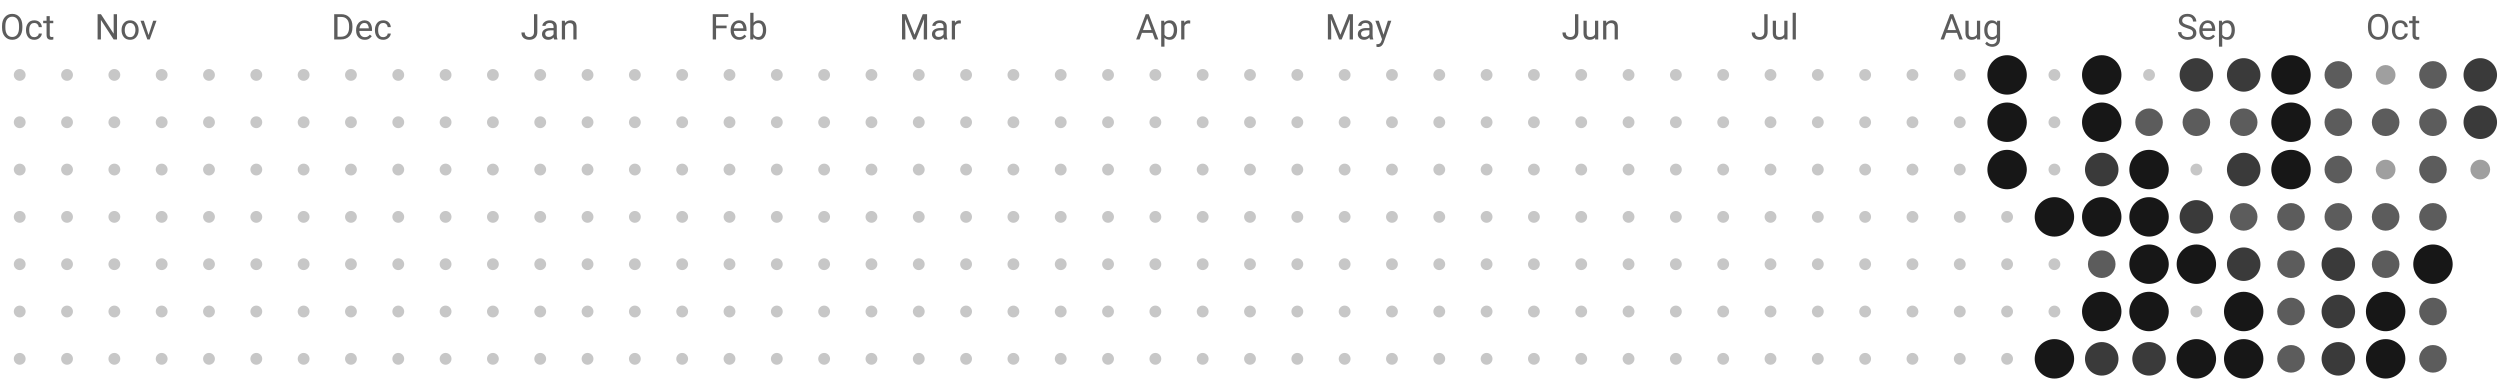
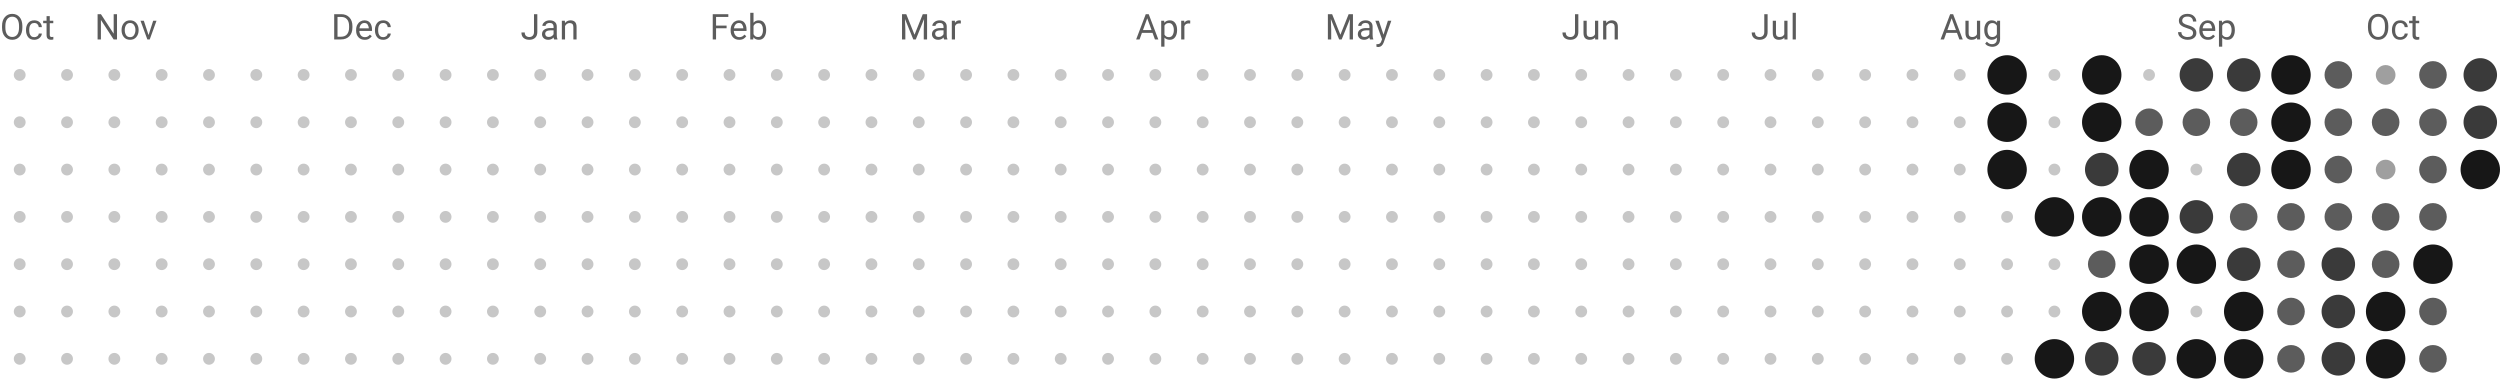
<svg xmlns="http://www.w3.org/2000/svg" width="634" height="96" viewBox="0 0 634 96" role="img">
  <text x="0" y="10" font-family="-apple-system,BlinkMacSystemFont,'Segoe UI',Roboto,Helvetica,Arial,sans-serif" font-size="9" fill="#5c5c5c">Oct</text>
  <text x="24" y="10" font-family="-apple-system,BlinkMacSystemFont,'Segoe UI',Roboto,Helvetica,Arial,sans-serif" font-size="9" fill="#5c5c5c">Nov</text>
  <text x="84" y="10" font-family="-apple-system,BlinkMacSystemFont,'Segoe UI',Roboto,Helvetica,Arial,sans-serif" font-size="9" fill="#5c5c5c">Dec</text>
  <text x="132" y="10" font-family="-apple-system,BlinkMacSystemFont,'Segoe UI',Roboto,Helvetica,Arial,sans-serif" font-size="9" fill="#5c5c5c">Jan</text>
  <text x="180" y="10" font-family="-apple-system,BlinkMacSystemFont,'Segoe UI',Roboto,Helvetica,Arial,sans-serif" font-size="9" fill="#5c5c5c">Feb</text>
  <text x="228" y="10" font-family="-apple-system,BlinkMacSystemFont,'Segoe UI',Roboto,Helvetica,Arial,sans-serif" font-size="9" fill="#5c5c5c">Mar</text>
  <text x="288" y="10" font-family="-apple-system,BlinkMacSystemFont,'Segoe UI',Roboto,Helvetica,Arial,sans-serif" font-size="9" fill="#5c5c5c">Apr</text>
  <text x="336" y="10" font-family="-apple-system,BlinkMacSystemFont,'Segoe UI',Roboto,Helvetica,Arial,sans-serif" font-size="9" fill="#5c5c5c">May</text>
  <text x="396" y="10" font-family="-apple-system,BlinkMacSystemFont,'Segoe UI',Roboto,Helvetica,Arial,sans-serif" font-size="9" fill="#5c5c5c">Jun</text>
  <text x="444" y="10" font-family="-apple-system,BlinkMacSystemFont,'Segoe UI',Roboto,Helvetica,Arial,sans-serif" font-size="9" fill="#5c5c5c">Jul</text>
  <text x="492" y="10" font-family="-apple-system,BlinkMacSystemFont,'Segoe UI',Roboto,Helvetica,Arial,sans-serif" font-size="9" fill="#5c5c5c">Aug</text>
  <text x="552" y="10" font-family="-apple-system,BlinkMacSystemFont,'Segoe UI',Roboto,Helvetica,Arial,sans-serif" font-size="9" fill="#5c5c5c">Sep</text>
  <text x="600" y="10" font-family="-apple-system,BlinkMacSystemFont,'Segoe UI',Roboto,Helvetica,Arial,sans-serif" font-size="9" fill="#5c5c5c">Oct</text>
  <circle cx="5" cy="19" r="1.5" fill="#c7c7c7" />
  <circle cx="5" cy="31" r="1.5" fill="#c7c7c7" />
  <circle cx="5" cy="43" r="1.5" fill="#c7c7c7" />
  <circle cx="5" cy="55" r="1.5" fill="#c7c7c7" />
  <circle cx="5" cy="67" r="1.5" fill="#c7c7c7" />
  <circle cx="5" cy="79" r="1.5" fill="#c7c7c7" />
  <circle cx="5" cy="91" r="1.5" fill="#c7c7c7" />
  <circle cx="17" cy="19" r="1.5" fill="#c7c7c7" />
  <circle cx="17" cy="31" r="1.5" fill="#c7c7c7" />
  <circle cx="17" cy="43" r="1.5" fill="#c7c7c7" />
  <circle cx="17" cy="55" r="1.5" fill="#c7c7c7" />
  <circle cx="17" cy="67" r="1.5" fill="#c7c7c7" />
  <circle cx="17" cy="79" r="1.5" fill="#c7c7c7" />
  <circle cx="17" cy="91" r="1.5" fill="#c7c7c7" />
  <circle cx="29" cy="19" r="1.5" fill="#c7c7c7" />
  <circle cx="29" cy="31" r="1.5" fill="#c7c7c7" />
  <circle cx="29" cy="43" r="1.5" fill="#c7c7c7" />
  <circle cx="29" cy="55" r="1.5" fill="#c7c7c7" />
  <circle cx="29" cy="67" r="1.5" fill="#c7c7c7" />
  <circle cx="29" cy="79" r="1.5" fill="#c7c7c7" />
  <circle cx="29" cy="91" r="1.5" fill="#c7c7c7" />
  <circle cx="41" cy="19" r="1.5" fill="#c7c7c7" />
  <circle cx="41" cy="31" r="1.5" fill="#c7c7c7" />
  <circle cx="41" cy="43" r="1.5" fill="#c7c7c7" />
  <circle cx="41" cy="55" r="1.5" fill="#c7c7c7" />
  <circle cx="41" cy="67" r="1.5" fill="#c7c7c7" />
  <circle cx="41" cy="79" r="1.5" fill="#c7c7c7" />
  <circle cx="41" cy="91" r="1.5" fill="#c7c7c7" />
  <circle cx="53" cy="19" r="1.5" fill="#c7c7c7" />
  <circle cx="53" cy="31" r="1.5" fill="#c7c7c7" />
  <circle cx="53" cy="43" r="1.5" fill="#c7c7c7" />
  <circle cx="53" cy="55" r="1.5" fill="#c7c7c7" />
  <circle cx="53" cy="67" r="1.5" fill="#c7c7c7" />
  <circle cx="53" cy="79" r="1.5" fill="#c7c7c7" />
  <circle cx="53" cy="91" r="1.5" fill="#c7c7c7" />
  <circle cx="65" cy="19" r="1.5" fill="#c7c7c7" />
  <circle cx="65" cy="31" r="1.5" fill="#c7c7c7" />
  <circle cx="65" cy="43" r="1.5" fill="#c7c7c7" />
  <circle cx="65" cy="55" r="1.5" fill="#c7c7c7" />
  <circle cx="65" cy="67" r="1.5" fill="#c7c7c7" />
  <circle cx="65" cy="79" r="1.5" fill="#c7c7c7" />
  <circle cx="65" cy="91" r="1.5" fill="#c7c7c7" />
  <circle cx="77" cy="19" r="1.5" fill="#c7c7c7" />
  <circle cx="77" cy="31" r="1.5" fill="#c7c7c7" />
  <circle cx="77" cy="43" r="1.5" fill="#c7c7c7" />
  <circle cx="77" cy="55" r="1.5" fill="#c7c7c7" />
  <circle cx="77" cy="67" r="1.5" fill="#c7c7c7" />
  <circle cx="77" cy="79" r="1.5" fill="#c7c7c7" />
  <circle cx="77" cy="91" r="1.5" fill="#c7c7c7" />
  <circle cx="89" cy="19" r="1.5" fill="#c7c7c7" />
  <circle cx="89" cy="31" r="1.5" fill="#c7c7c7" />
  <circle cx="89" cy="43" r="1.5" fill="#c7c7c7" />
  <circle cx="89" cy="55" r="1.5" fill="#c7c7c7" />
  <circle cx="89" cy="67" r="1.5" fill="#c7c7c7" />
  <circle cx="89" cy="79" r="1.5" fill="#c7c7c7" />
  <circle cx="89" cy="91" r="1.5" fill="#c7c7c7" />
  <circle cx="101" cy="19" r="1.5" fill="#c7c7c7" />
  <circle cx="101" cy="31" r="1.5" fill="#c7c7c7" />
  <circle cx="101" cy="43" r="1.5" fill="#c7c7c7" />
  <circle cx="101" cy="55" r="1.5" fill="#c7c7c7" />
  <circle cx="101" cy="67" r="1.5" fill="#c7c7c7" />
  <circle cx="101" cy="79" r="1.5" fill="#c7c7c7" />
  <circle cx="101" cy="91" r="1.5" fill="#c7c7c7" />
  <circle cx="113" cy="19" r="1.5" fill="#c7c7c7" />
  <circle cx="113" cy="31" r="1.5" fill="#c7c7c7" />
  <circle cx="113" cy="43" r="1.5" fill="#c7c7c7" />
  <circle cx="113" cy="55" r="1.5" fill="#c7c7c7" />
  <circle cx="113" cy="67" r="1.5" fill="#c7c7c7" />
  <circle cx="113" cy="79" r="1.5" fill="#c7c7c7" />
  <circle cx="113" cy="91" r="1.5" fill="#c7c7c7" />
  <circle cx="125" cy="19" r="1.5" fill="#c7c7c7" />
  <circle cx="125" cy="31" r="1.5" fill="#c7c7c7" />
  <circle cx="125" cy="43" r="1.5" fill="#c7c7c7" />
  <circle cx="125" cy="55" r="1.5" fill="#c7c7c7" />
  <circle cx="125" cy="67" r="1.5" fill="#c7c7c7" />
  <circle cx="125" cy="79" r="1.5" fill="#c7c7c7" />
  <circle cx="125" cy="91" r="1.5" fill="#c7c7c7" />
  <circle cx="137" cy="19" r="1.5" fill="#c7c7c7" />
  <circle cx="137" cy="31" r="1.5" fill="#c7c7c7" />
  <circle cx="137" cy="43" r="1.5" fill="#c7c7c7" />
  <circle cx="137" cy="55" r="1.5" fill="#c7c7c7" />
  <circle cx="137" cy="67" r="1.5" fill="#c7c7c7" />
  <circle cx="137" cy="79" r="1.5" fill="#c7c7c7" />
  <circle cx="137" cy="91" r="1.5" fill="#c7c7c7" />
  <circle cx="149" cy="19" r="1.5" fill="#c7c7c7" />
  <circle cx="149" cy="31" r="1.5" fill="#c7c7c7" />
  <circle cx="149" cy="43" r="1.5" fill="#c7c7c7" />
  <circle cx="149" cy="55" r="1.5" fill="#c7c7c7" />
  <circle cx="149" cy="67" r="1.5" fill="#c7c7c7" />
  <circle cx="149" cy="79" r="1.5" fill="#c7c7c7" />
  <circle cx="149" cy="91" r="1.5" fill="#c7c7c7" />
  <circle cx="161" cy="19" r="1.5" fill="#c7c7c7" />
  <circle cx="161" cy="31" r="1.5" fill="#c7c7c7" />
  <circle cx="161" cy="43" r="1.5" fill="#c7c7c7" />
  <circle cx="161" cy="55" r="1.5" fill="#c7c7c7" />
  <circle cx="161" cy="67" r="1.5" fill="#c7c7c7" />
  <circle cx="161" cy="79" r="1.5" fill="#c7c7c7" />
  <circle cx="161" cy="91" r="1.5" fill="#c7c7c7" />
  <circle cx="173" cy="19" r="1.5" fill="#c7c7c7" />
  <circle cx="173" cy="31" r="1.5" fill="#c7c7c7" />
  <circle cx="173" cy="43" r="1.5" fill="#c7c7c7" />
  <circle cx="173" cy="55" r="1.5" fill="#c7c7c7" />
  <circle cx="173" cy="67" r="1.5" fill="#c7c7c7" />
  <circle cx="173" cy="79" r="1.5" fill="#c7c7c7" />
  <circle cx="173" cy="91" r="1.5" fill="#c7c7c7" />
  <circle cx="185" cy="19" r="1.5" fill="#c7c7c7" />
  <circle cx="185" cy="31" r="1.5" fill="#c7c7c7" />
  <circle cx="185" cy="43" r="1.5" fill="#c7c7c7" />
  <circle cx="185" cy="55" r="1.5" fill="#c7c7c7" />
  <circle cx="185" cy="67" r="1.5" fill="#c7c7c7" />
  <circle cx="185" cy="79" r="1.5" fill="#c7c7c7" />
  <circle cx="185" cy="91" r="1.5" fill="#c7c7c7" />
  <circle cx="197" cy="19" r="1.5" fill="#c7c7c7" />
  <circle cx="197" cy="31" r="1.5" fill="#c7c7c7" />
  <circle cx="197" cy="43" r="1.5" fill="#c7c7c7" />
  <circle cx="197" cy="55" r="1.5" fill="#c7c7c7" />
  <circle cx="197" cy="67" r="1.5" fill="#c7c7c7" />
  <circle cx="197" cy="79" r="1.5" fill="#c7c7c7" />
  <circle cx="197" cy="91" r="1.5" fill="#c7c7c7" />
  <circle cx="209" cy="19" r="1.5" fill="#c7c7c7" />
  <circle cx="209" cy="31" r="1.5" fill="#c7c7c7" />
  <circle cx="209" cy="43" r="1.5" fill="#c7c7c7" />
  <circle cx="209" cy="55" r="1.5" fill="#c7c7c7" />
  <circle cx="209" cy="67" r="1.5" fill="#c7c7c7" />
  <circle cx="209" cy="79" r="1.5" fill="#c7c7c7" />
  <circle cx="209" cy="91" r="1.5" fill="#c7c7c7" />
  <circle cx="221" cy="19" r="1.5" fill="#c7c7c7" />
  <circle cx="221" cy="31" r="1.5" fill="#c7c7c7" />
  <circle cx="221" cy="43" r="1.5" fill="#c7c7c7" />
  <circle cx="221" cy="55" r="1.5" fill="#c7c7c7" />
  <circle cx="221" cy="67" r="1.5" fill="#c7c7c7" />
  <circle cx="221" cy="79" r="1.5" fill="#c7c7c7" />
  <circle cx="221" cy="91" r="1.5" fill="#c7c7c7" />
  <circle cx="233" cy="19" r="1.5" fill="#c7c7c7" />
  <circle cx="233" cy="31" r="1.5" fill="#c7c7c7" />
  <circle cx="233" cy="43" r="1.5" fill="#c7c7c7" />
  <circle cx="233" cy="55" r="1.5" fill="#c7c7c7" />
  <circle cx="233" cy="67" r="1.5" fill="#c7c7c7" />
  <circle cx="233" cy="79" r="1.5" fill="#c7c7c7" />
  <circle cx="233" cy="91" r="1.5" fill="#c7c7c7" />
  <circle cx="245" cy="19" r="1.5" fill="#c7c7c7" />
  <circle cx="245" cy="31" r="1.5" fill="#c7c7c7" />
  <circle cx="245" cy="43" r="1.5" fill="#c7c7c7" />
  <circle cx="245" cy="55" r="1.5" fill="#c7c7c7" />
  <circle cx="245" cy="67" r="1.5" fill="#c7c7c7" />
  <circle cx="245" cy="79" r="1.5" fill="#c7c7c7" />
  <circle cx="245" cy="91" r="1.5" fill="#c7c7c7" />
  <circle cx="257" cy="19" r="1.5" fill="#c7c7c7" />
  <circle cx="257" cy="31" r="1.5" fill="#c7c7c7" />
  <circle cx="257" cy="43" r="1.5" fill="#c7c7c7" />
  <circle cx="257" cy="55" r="1.5" fill="#c7c7c7" />
  <circle cx="257" cy="67" r="1.5" fill="#c7c7c7" />
  <circle cx="257" cy="79" r="1.5" fill="#c7c7c7" />
  <circle cx="257" cy="91" r="1.5" fill="#c7c7c7" />
  <circle cx="269" cy="19" r="1.5" fill="#c7c7c7" />
  <circle cx="269" cy="31" r="1.5" fill="#c7c7c7" />
  <circle cx="269" cy="43" r="1.5" fill="#c7c7c7" />
  <circle cx="269" cy="55" r="1.5" fill="#c7c7c7" />
  <circle cx="269" cy="67" r="1.5" fill="#c7c7c7" />
  <circle cx="269" cy="79" r="1.5" fill="#c7c7c7" />
  <circle cx="269" cy="91" r="1.5" fill="#c7c7c7" />
  <circle cx="281" cy="19" r="1.5" fill="#c7c7c7" />
  <circle cx="281" cy="31" r="1.5" fill="#c7c7c7" />
  <circle cx="281" cy="43" r="1.5" fill="#c7c7c7" />
  <circle cx="281" cy="55" r="1.5" fill="#c7c7c7" />
  <circle cx="281" cy="67" r="1.5" fill="#c7c7c7" />
  <circle cx="281" cy="79" r="1.5" fill="#c7c7c7" />
  <circle cx="281" cy="91" r="1.5" fill="#c7c7c7" />
  <circle cx="293" cy="19" r="1.5" fill="#c7c7c7" />
  <circle cx="293" cy="31" r="1.5" fill="#c7c7c7" />
  <circle cx="293" cy="43" r="1.5" fill="#c7c7c7" />
  <circle cx="293" cy="55" r="1.5" fill="#c7c7c7" />
  <circle cx="293" cy="67" r="1.5" fill="#c7c7c7" />
  <circle cx="293" cy="79" r="1.5" fill="#c7c7c7" />
  <circle cx="293" cy="91" r="1.5" fill="#c7c7c7" />
  <circle cx="305" cy="19" r="1.5" fill="#c7c7c7" />
  <circle cx="305" cy="31" r="1.5" fill="#c7c7c7" />
  <circle cx="305" cy="43" r="1.5" fill="#c7c7c7" />
  <circle cx="305" cy="55" r="1.5" fill="#c7c7c7" />
  <circle cx="305" cy="67" r="1.5" fill="#c7c7c7" />
  <circle cx="305" cy="79" r="1.5" fill="#c7c7c7" />
  <circle cx="305" cy="91" r="1.5" fill="#c7c7c7" />
  <circle cx="317" cy="19" r="1.5" fill="#c7c7c7" />
  <circle cx="317" cy="31" r="1.5" fill="#c7c7c7" />
  <circle cx="317" cy="43" r="1.5" fill="#c7c7c7" />
  <circle cx="317" cy="55" r="1.5" fill="#c7c7c7" />
  <circle cx="317" cy="67" r="1.5" fill="#c7c7c7" />
  <circle cx="317" cy="79" r="1.5" fill="#c7c7c7" />
  <circle cx="317" cy="91" r="1.5" fill="#c7c7c7" />
  <circle cx="329" cy="19" r="1.5" fill="#c7c7c7" />
  <circle cx="329" cy="31" r="1.5" fill="#c7c7c7" />
  <circle cx="329" cy="43" r="1.5" fill="#c7c7c7" />
  <circle cx="329" cy="55" r="1.5" fill="#c7c7c7" />
  <circle cx="329" cy="67" r="1.5" fill="#c7c7c7" />
  <circle cx="329" cy="79" r="1.5" fill="#c7c7c7" />
  <circle cx="329" cy="91" r="1.5" fill="#c7c7c7" />
  <circle cx="341" cy="19" r="1.5" fill="#c7c7c7" />
  <circle cx="341" cy="31" r="1.5" fill="#c7c7c7" />
  <circle cx="341" cy="43" r="1.5" fill="#c7c7c7" />
  <circle cx="341" cy="55" r="1.5" fill="#c7c7c7" />
  <circle cx="341" cy="67" r="1.5" fill="#c7c7c7" />
  <circle cx="341" cy="79" r="1.5" fill="#c7c7c7" />
  <circle cx="341" cy="91" r="1.5" fill="#c7c7c7" />
  <circle cx="353" cy="19" r="1.5" fill="#c7c7c7" />
  <circle cx="353" cy="31" r="1.5" fill="#c7c7c7" />
  <circle cx="353" cy="43" r="1.5" fill="#c7c7c7" />
  <circle cx="353" cy="55" r="1.5" fill="#c7c7c7" />
  <circle cx="353" cy="67" r="1.5" fill="#c7c7c7" />
  <circle cx="353" cy="79" r="1.5" fill="#c7c7c7" />
  <circle cx="353" cy="91" r="1.5" fill="#c7c7c7" />
  <circle cx="365" cy="19" r="1.5" fill="#c7c7c7" />
  <circle cx="365" cy="31" r="1.5" fill="#c7c7c7" />
  <circle cx="365" cy="43" r="1.5" fill="#c7c7c7" />
  <circle cx="365" cy="55" r="1.5" fill="#c7c7c7" />
  <circle cx="365" cy="67" r="1.5" fill="#c7c7c7" />
  <circle cx="365" cy="79" r="1.5" fill="#c7c7c7" />
  <circle cx="365" cy="91" r="1.5" fill="#c7c7c7" />
  <circle cx="377" cy="19" r="1.5" fill="#c7c7c7" />
  <circle cx="377" cy="31" r="1.5" fill="#c7c7c7" />
  <circle cx="377" cy="43" r="1.5" fill="#c7c7c7" />
  <circle cx="377" cy="55" r="1.5" fill="#c7c7c7" />
  <circle cx="377" cy="67" r="1.5" fill="#c7c7c7" />
  <circle cx="377" cy="79" r="1.5" fill="#c7c7c7" />
  <circle cx="377" cy="91" r="1.5" fill="#c7c7c7" />
  <circle cx="389" cy="19" r="1.5" fill="#c7c7c7" />
  <circle cx="389" cy="31" r="1.5" fill="#c7c7c7" />
  <circle cx="389" cy="43" r="1.5" fill="#c7c7c7" />
  <circle cx="389" cy="55" r="1.5" fill="#c7c7c7" />
  <circle cx="389" cy="67" r="1.5" fill="#c7c7c7" />
  <circle cx="389" cy="79" r="1.5" fill="#c7c7c7" />
  <circle cx="389" cy="91" r="1.5" fill="#c7c7c7" />
  <circle cx="401" cy="19" r="1.5" fill="#c7c7c7" />
  <circle cx="401" cy="31" r="1.5" fill="#c7c7c7" />
  <circle cx="401" cy="43" r="1.5" fill="#c7c7c7" />
  <circle cx="401" cy="55" r="1.5" fill="#c7c7c7" />
  <circle cx="401" cy="67" r="1.5" fill="#c7c7c7" />
  <circle cx="401" cy="79" r="1.5" fill="#c7c7c7" />
  <circle cx="401" cy="91" r="1.5" fill="#c7c7c7" />
  <circle cx="413" cy="19" r="1.5" fill="#c7c7c7" />
  <circle cx="413" cy="31" r="1.5" fill="#c7c7c7" />
  <circle cx="413" cy="43" r="1.5" fill="#c7c7c7" />
  <circle cx="413" cy="55" r="1.5" fill="#c7c7c7" />
  <circle cx="413" cy="67" r="1.5" fill="#c7c7c7" />
  <circle cx="413" cy="79" r="1.5" fill="#c7c7c7" />
  <circle cx="413" cy="91" r="1.5" fill="#c7c7c7" />
  <circle cx="425" cy="19" r="1.5" fill="#c7c7c7" />
  <circle cx="425" cy="31" r="1.5" fill="#c7c7c7" />
  <circle cx="425" cy="43" r="1.5" fill="#c7c7c7" />
  <circle cx="425" cy="55" r="1.5" fill="#c7c7c7" />
  <circle cx="425" cy="67" r="1.5" fill="#c7c7c7" />
  <circle cx="425" cy="79" r="1.5" fill="#c7c7c7" />
  <circle cx="425" cy="91" r="1.5" fill="#c7c7c7" />
  <circle cx="437" cy="19" r="1.5" fill="#c7c7c7" />
  <circle cx="437" cy="31" r="1.5" fill="#c7c7c7" />
  <circle cx="437" cy="43" r="1.5" fill="#c7c7c7" />
  <circle cx="437" cy="55" r="1.5" fill="#c7c7c7" />
  <circle cx="437" cy="67" r="1.5" fill="#c7c7c7" />
  <circle cx="437" cy="79" r="1.5" fill="#c7c7c7" />
  <circle cx="437" cy="91" r="1.5" fill="#c7c7c7" />
  <circle cx="449" cy="19" r="1.5" fill="#c7c7c7" />
  <circle cx="449" cy="31" r="1.5" fill="#c7c7c7" />
  <circle cx="449" cy="43" r="1.5" fill="#c7c7c7" />
  <circle cx="449" cy="55" r="1.5" fill="#c7c7c7" />
  <circle cx="449" cy="67" r="1.5" fill="#c7c7c7" />
  <circle cx="449" cy="79" r="1.5" fill="#c7c7c7" />
  <circle cx="449" cy="91" r="1.5" fill="#c7c7c7" />
  <circle cx="461" cy="19" r="1.5" fill="#c7c7c7" />
  <circle cx="461" cy="31" r="1.5" fill="#c7c7c7" />
  <circle cx="461" cy="43" r="1.5" fill="#c7c7c7" />
  <circle cx="461" cy="55" r="1.5" fill="#c7c7c7" />
  <circle cx="461" cy="67" r="1.5" fill="#c7c7c7" />
  <circle cx="461" cy="79" r="1.5" fill="#c7c7c7" />
  <circle cx="461" cy="91" r="1.5" fill="#c7c7c7" />
  <circle cx="473" cy="19" r="1.5" fill="#c7c7c7" />
  <circle cx="473" cy="31" r="1.5" fill="#c7c7c7" />
  <circle cx="473" cy="43" r="1.5" fill="#c7c7c7" />
  <circle cx="473" cy="55" r="1.5" fill="#c7c7c7" />
  <circle cx="473" cy="67" r="1.5" fill="#c7c7c7" />
  <circle cx="473" cy="79" r="1.5" fill="#c7c7c7" />
  <circle cx="473" cy="91" r="1.5" fill="#c7c7c7" />
  <circle cx="485" cy="19" r="1.5" fill="#c7c7c7" />
  <circle cx="485" cy="31" r="1.5" fill="#c7c7c7" />
  <circle cx="485" cy="43" r="1.5" fill="#c7c7c7" />
  <circle cx="485" cy="55" r="1.5" fill="#c7c7c7" />
  <circle cx="485" cy="67" r="1.5" fill="#c7c7c7" />
  <circle cx="485" cy="79" r="1.5" fill="#c7c7c7" />
  <circle cx="485" cy="91" r="1.5" fill="#c7c7c7" />
  <circle cx="497" cy="19" r="1.5" fill="#c7c7c7" />
  <circle cx="497" cy="31" r="1.5" fill="#c7c7c7" />
  <circle cx="497" cy="43" r="1.5" fill="#c7c7c7" />
  <circle cx="497" cy="55" r="1.5" fill="#c7c7c7" />
  <circle cx="497" cy="67" r="1.5" fill="#c7c7c7" />
  <circle cx="497" cy="79" r="1.5" fill="#c7c7c7" />
  <circle cx="497" cy="91" r="1.5" fill="#c7c7c7" />
  <circle cx="509" cy="19" r="5" fill="#171717" />
  <circle cx="509" cy="31" r="5" fill="#171717" />
  <circle cx="509" cy="43" r="5" fill="#171717" />
  <circle cx="509" cy="55" r="1.5" fill="#c7c7c7" />
  <circle cx="509" cy="67" r="1.5" fill="#c7c7c7" />
  <circle cx="509" cy="79" r="1.5" fill="#c7c7c7" />
  <circle cx="509" cy="91" r="1.5" fill="#c7c7c7" />
  <circle cx="521" cy="19" r="1.5" fill="#c7c7c7" />
  <circle cx="521" cy="31" r="1.5" fill="#c7c7c7" />
  <circle cx="521" cy="43" r="1.5" fill="#c7c7c7" />
  <circle cx="521" cy="55" r="5" fill="#171717" />
  <circle cx="521" cy="67" r="1.5" fill="#c7c7c7" />
  <circle cx="521" cy="79" r="1.5" fill="#c7c7c7" />
  <circle cx="521" cy="91" r="5" fill="#171717" />
  <circle cx="533" cy="19" r="5" fill="#171717" />
  <circle cx="533" cy="31" r="5" fill="#171717" />
  <circle cx="533" cy="43" r="4.25" fill="#3a3a3a" />
  <circle cx="533" cy="55" r="5" fill="#171717" />
  <circle cx="533" cy="67" r="3.5" fill="#5c5c5c" />
  <circle cx="533" cy="79" r="5" fill="#171717" />
  <circle cx="533" cy="91" r="4.25" fill="#3a3a3a" />
  <circle cx="545" cy="19" r="1.5" fill="#c7c7c7" />
  <circle cx="545" cy="31" r="3.5" fill="#5c5c5c" />
  <circle cx="545" cy="43" r="5" fill="#171717" />
  <circle cx="545" cy="55" r="5" fill="#171717" />
  <circle cx="545" cy="67" r="5" fill="#171717" />
  <circle cx="545" cy="79" r="5" fill="#171717" />
  <circle cx="545" cy="91" r="4.25" fill="#3a3a3a" />
  <circle cx="557" cy="19" r="4.25" fill="#3a3a3a" />
  <circle cx="557" cy="31" r="3.5" fill="#5c5c5c" />
  <circle cx="557" cy="43" r="1.5" fill="#c7c7c7" />
  <circle cx="557" cy="55" r="4.25" fill="#3a3a3a" />
  <circle cx="557" cy="67" r="5" fill="#171717" />
  <circle cx="557" cy="79" r="1.5" fill="#c7c7c7" />
  <circle cx="557" cy="91" r="5" fill="#171717" />
  <circle cx="569" cy="19" r="4.25" fill="#3a3a3a" />
  <circle cx="569" cy="31" r="3.5" fill="#5c5c5c" />
  <circle cx="569" cy="43" r="4.25" fill="#3a3a3a" />
  <circle cx="569" cy="55" r="3.5" fill="#5c5c5c" />
  <circle cx="569" cy="67" r="4.25" fill="#3a3a3a" />
  <circle cx="569" cy="79" r="5" fill="#171717" />
  <circle cx="569" cy="91" r="5" fill="#171717" />
  <circle cx="581" cy="19" r="5" fill="#171717" />
  <circle cx="581" cy="31" r="5" fill="#171717" />
  <circle cx="581" cy="43" r="5" fill="#171717" />
  <circle cx="581" cy="55" r="3.5" fill="#5c5c5c" />
  <circle cx="581" cy="67" r="3.5" fill="#5c5c5c" />
  <circle cx="581" cy="79" r="3.5" fill="#5c5c5c" />
  <circle cx="581" cy="91" r="3.5" fill="#5c5c5c" />
  <circle cx="593" cy="19" r="3.5" fill="#5c5c5c" />
  <circle cx="593" cy="31" r="3.5" fill="#5c5c5c" />
  <circle cx="593" cy="43" r="3.5" fill="#5c5c5c" />
  <circle cx="593" cy="55" r="3.5" fill="#5c5c5c" />
  <circle cx="593" cy="67" r="4.25" fill="#3a3a3a" />
  <circle cx="593" cy="79" r="4.25" fill="#3a3a3a" />
  <circle cx="593" cy="91" r="4.25" fill="#3a3a3a" />
  <circle cx="605" cy="19" r="2.5" fill="#9f9f9f" />
  <circle cx="605" cy="31" r="3.5" fill="#5c5c5c" />
  <circle cx="605" cy="43" r="2.5" fill="#9f9f9f" />
  <circle cx="605" cy="55" r="3.5" fill="#5c5c5c" />
  <circle cx="605" cy="67" r="3.5" fill="#5c5c5c" />
  <circle cx="605" cy="79" r="5" fill="#171717" />
  <circle cx="605" cy="91" r="5" fill="#171717" />
  <circle cx="617" cy="19" r="3.5" fill="#5c5c5c" />
  <circle cx="617" cy="31" r="3.5" fill="#5c5c5c" />
  <circle cx="617" cy="43" r="3.5" fill="#5c5c5c" />
  <circle cx="617" cy="55" r="3.5" fill="#5c5c5c" />
  <circle cx="617" cy="67" r="5" fill="#171717" />
  <circle cx="617" cy="79" r="3.5" fill="#5c5c5c" />
  <circle cx="617" cy="91" r="3.5" fill="#5c5c5c" />
  <circle cx="629" cy="19" r="4.25" fill="#3a3a3a" />
  <circle cx="629" cy="31" r="4.25" fill="#3a3a3a" />
-   <circle cx="629" cy="43" r="2.5" fill="#9f9f9f" />
+   <circle cx="629" cy="43" r="5" fill="#171717" />
</svg>
